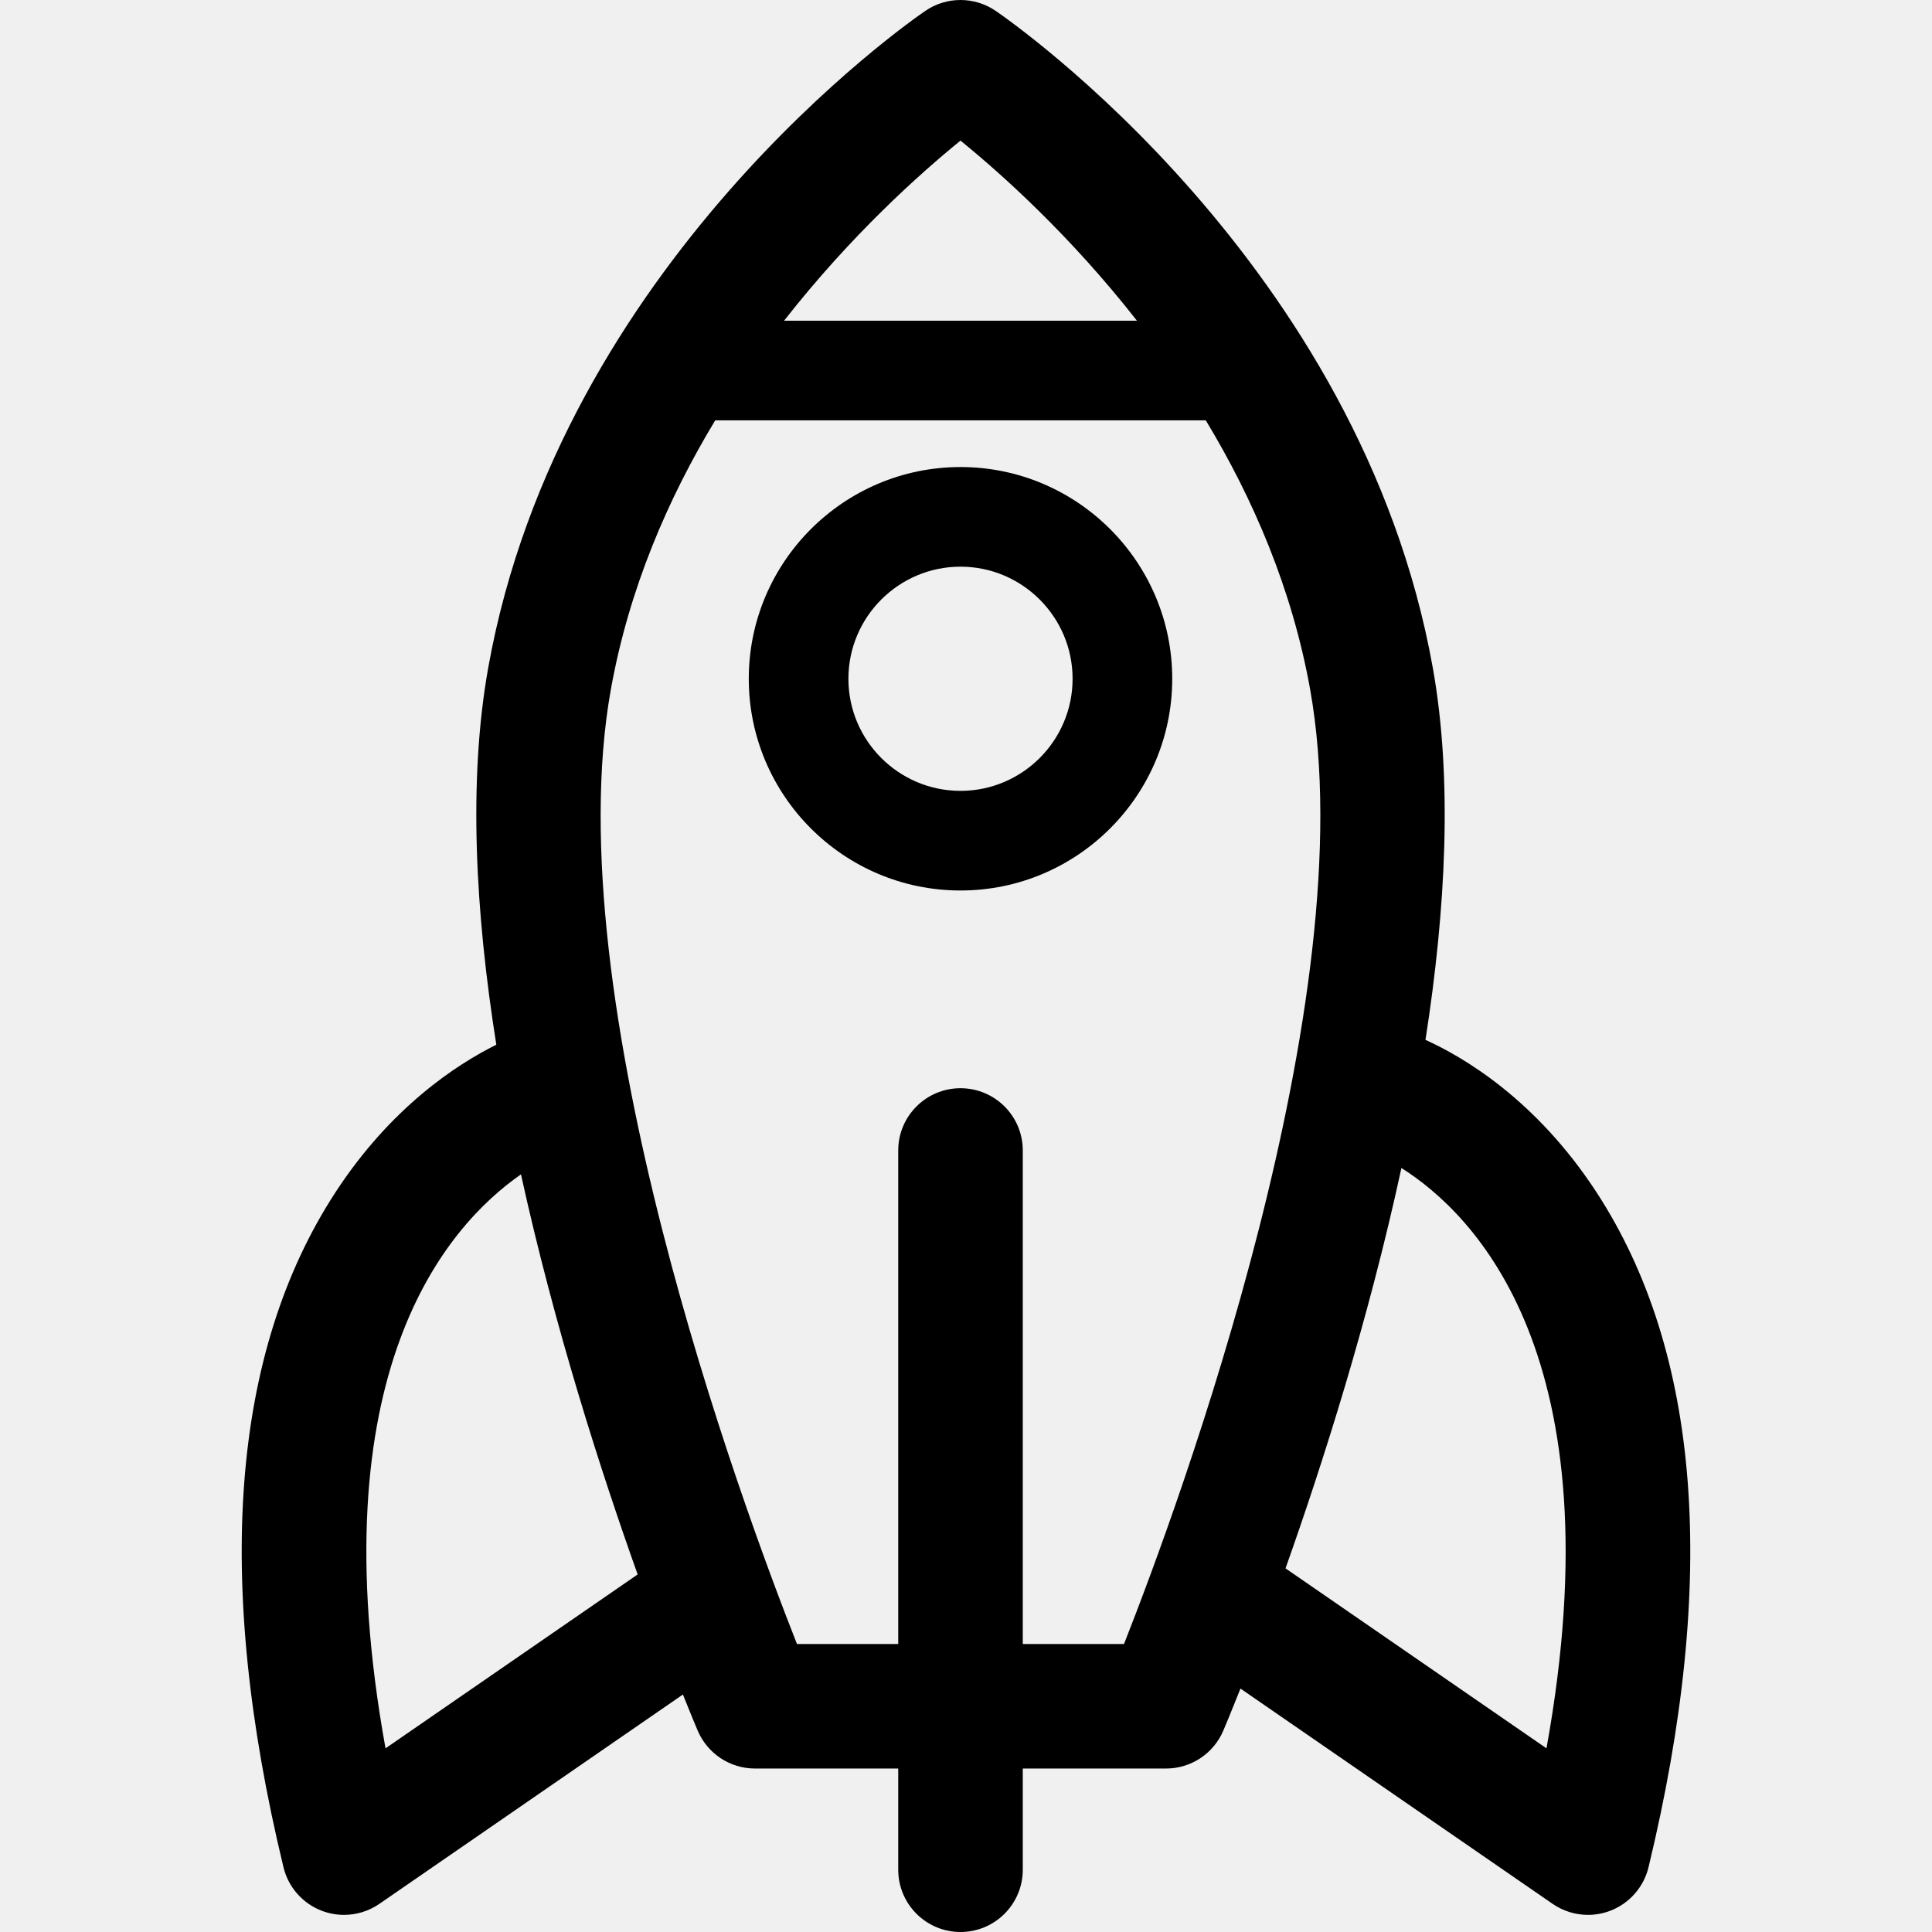
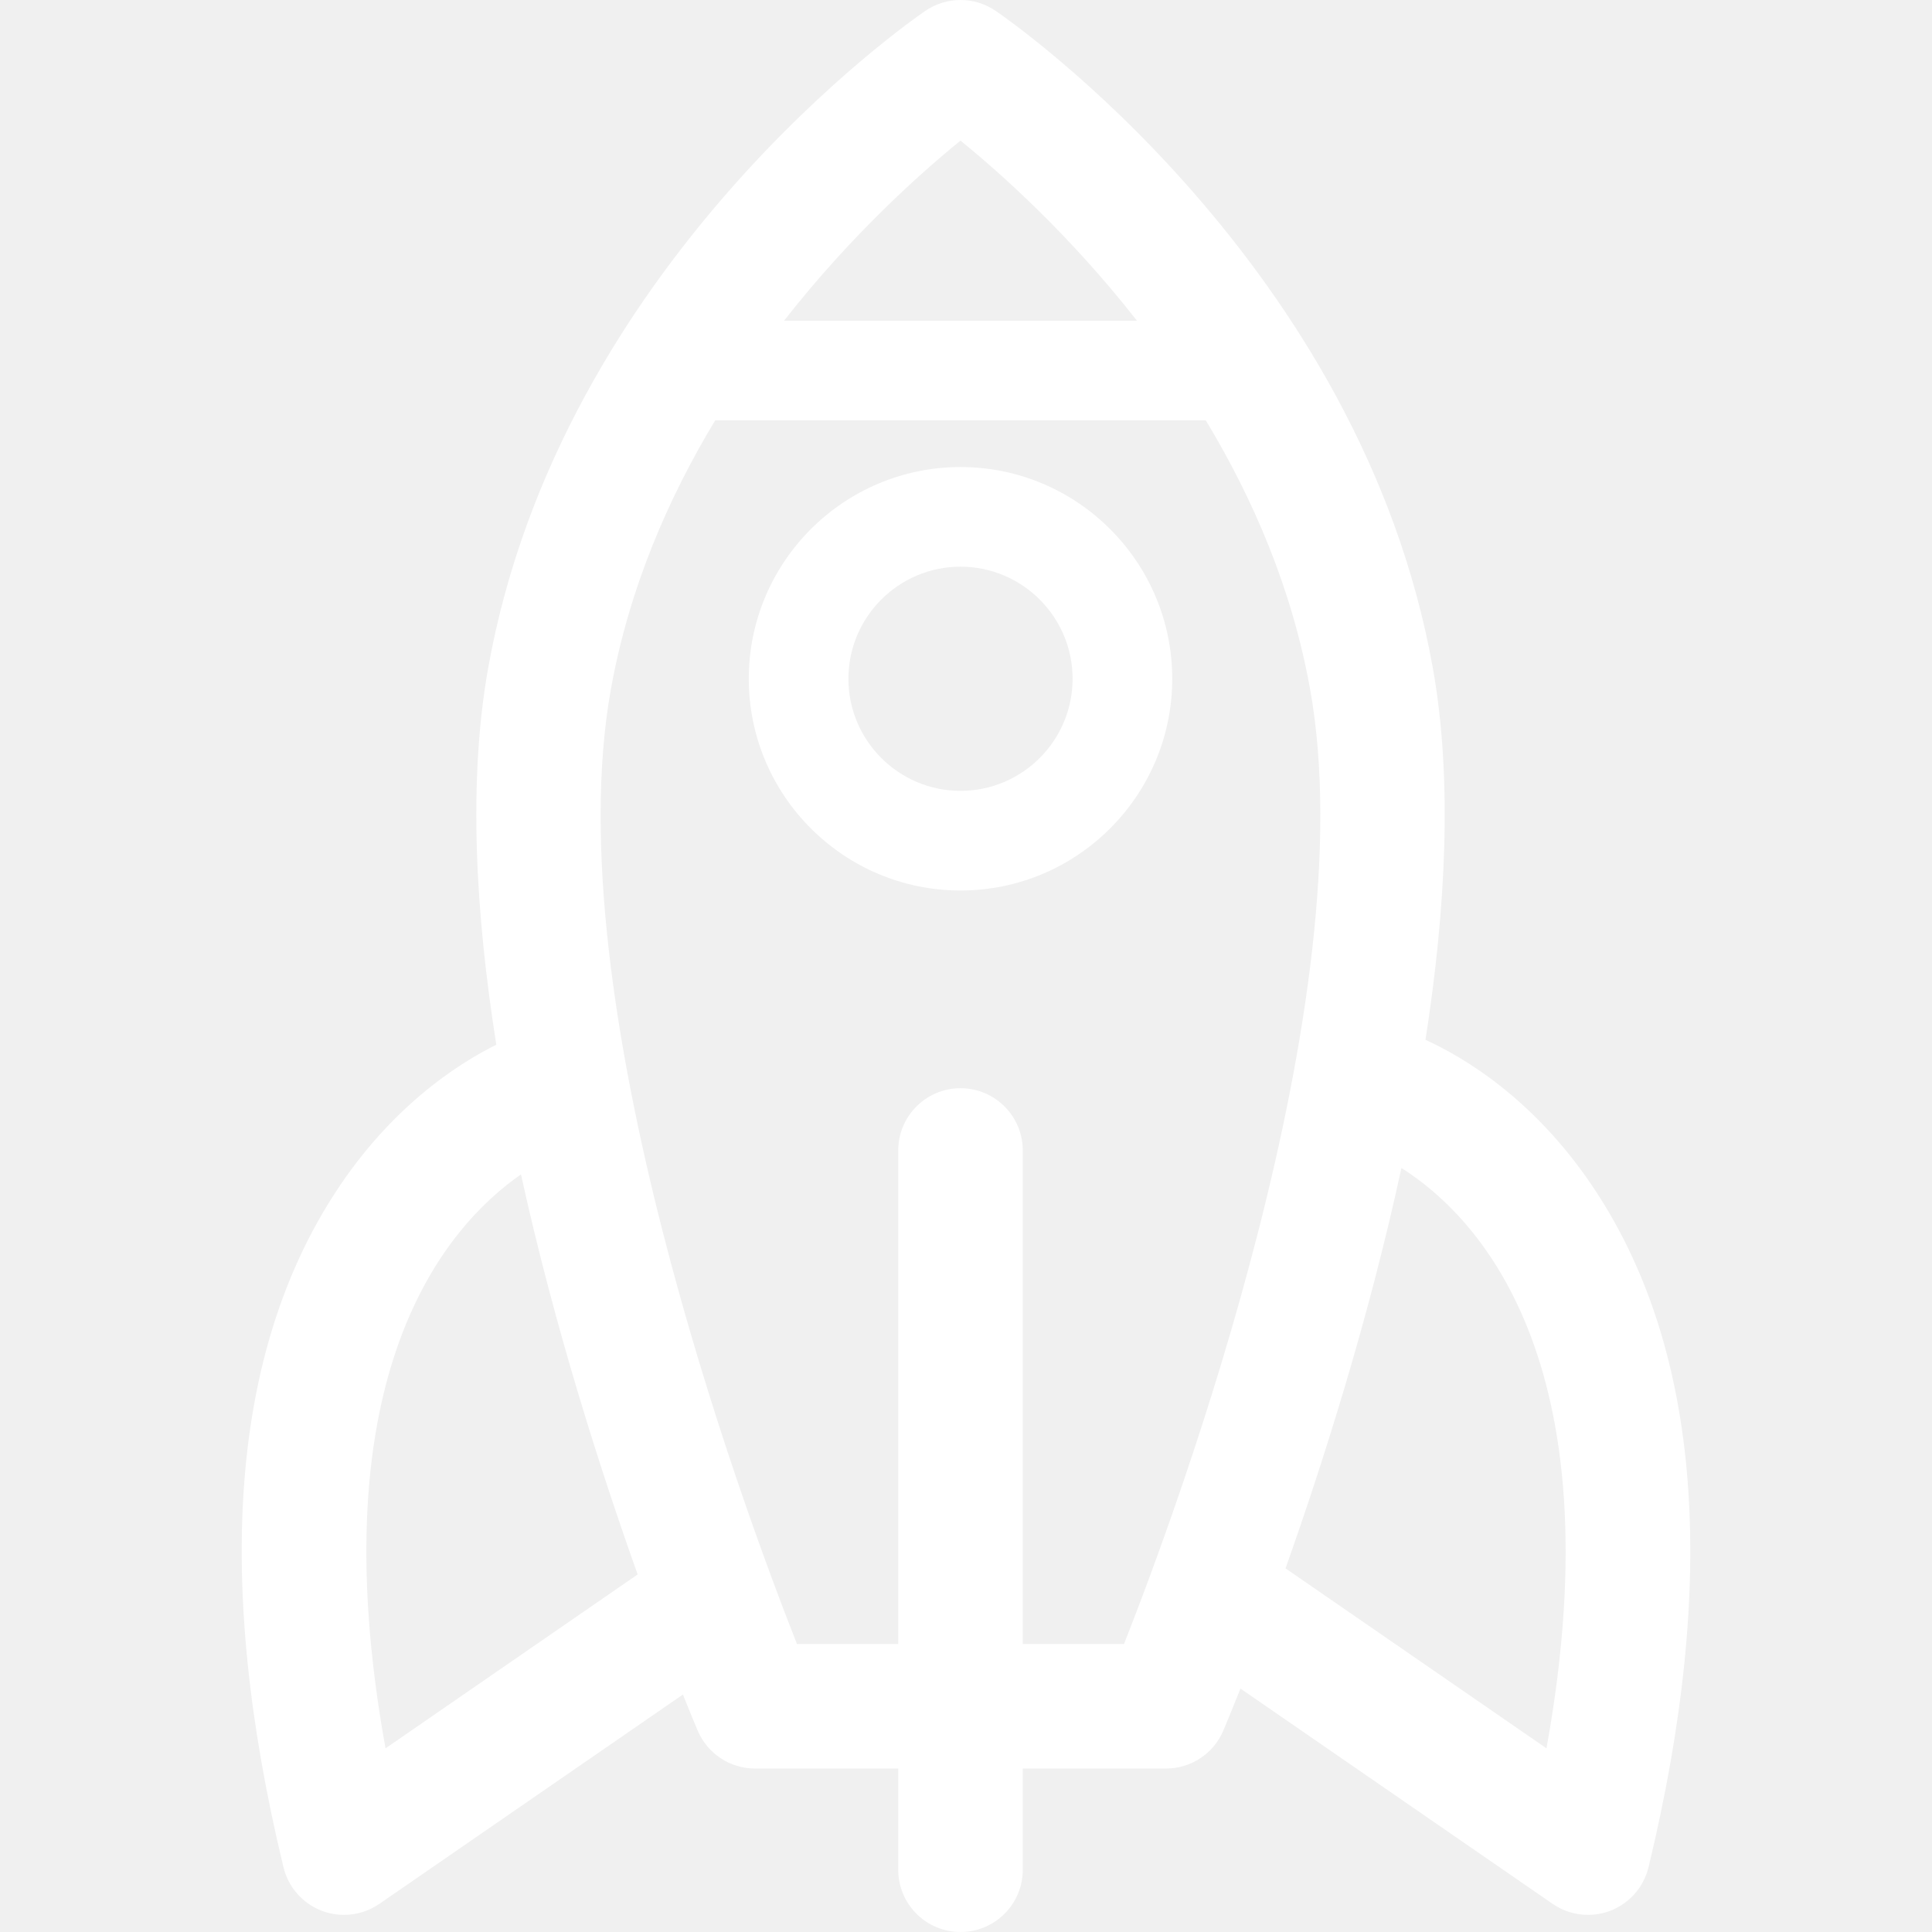
- <svg xmlns="http://www.w3.org/2000/svg" version="1.1" id="Layer_1" x="0px" y="0px" viewBox="0 0 297 297" style="enable-background:new 0 0 297 297;" xml:space="preserve">
-   <g>
-     <g>
-       <g>
-         <path d="M147.655,71.797c-17.947,0-32.548,14.601-32.548,32.548c0,17.947,14.601,32.548,32.548,32.548     c17.947,0,32.548-14.601,32.548-32.548C180.203,86.398,165.603,71.797,147.655,71.797z M147.655,121.576     c-9.501,0-17.231-7.73-17.231-17.231c0-9.501,7.73-17.231,17.231-17.231c9.501,0,17.231,7.73,17.231,17.231     C164.886,113.846,157.156,121.576,147.655,121.576z" />
-         <path d="M245.437,183.301c-9.288-14.255-20.467-20.807-26.304-23.446c3.134-20.065,4.186-40.095,1.127-57.195     C209.149,40.542,155.333,3.222,153.048,1.663c-3.253-2.217-7.533-2.217-10.786,0c-2.285,1.558-56.101,38.879-67.211,100.996     c-3.096,17.312-1.979,37.627,1.246,57.941c-6.122,3.043-16.221,9.637-24.734,22.7c-16,24.555-18.687,59.459-7.985,103.742     c0.74,3.065,2.943,5.569,5.888,6.695c1.107,0.423,2.264,0.63,3.416,0.63c1.916,0,3.815-0.575,5.436-1.692l46.663-32.181     c1.24,3.104,2.056,5.039,2.273,5.549c1.502,3.534,4.971,5.828,8.81,5.828h22.018v15.556c0,5.287,4.286,9.573,9.573,9.573     s9.573-4.286,9.573-9.573v-15.556h22.018c3.839,0,7.308-2.294,8.81-5.828c0.237-0.558,1.193-2.828,2.637-6.464l47.989,33.096     c1.621,1.117,3.521,1.692,5.436,1.692c1.152,0,2.31-0.208,3.416-0.63c2.945-1.126,5.147-3.629,5.888-6.695     C264.123,242.76,261.437,207.856,245.437,183.301z M147.655,21.617c6.194,5.032,16.822,14.516,27.123,27.684h-54.246     C130.835,36.13,141.464,26.647,147.655,21.617z M59.265,268.765c-10.448-57.725,9.367-80.269,20.823-88.232     c5.157,23.501,12.272,45.624,17.937,61.501L59.265,268.765z M172.791,252.725h-15.563V176.86c0-5.287-4.286-9.573-9.573-9.573     c-5.287,0-9.573,4.286-9.573,9.573v75.865h-15.567c-8.574-21.734-37.118-99.175-28.618-146.695     c2.785-15.569,8.839-29.477,16.051-41.413h75.413c7.212,11.936,13.267,25.844,16.051,41.413     C209.901,153.495,181.364,230.978,172.791,252.725z M237.736,268.765l-40.116-27.666c5.688-16.028,12.744-38.143,17.816-61.546     C226.546,186.558,248.648,208.471,237.736,268.765z" />
+ <svg xmlns="http://www.w3.org/2000/svg" xml:space="preserve" style="enable-background:new 0 0 297 297;" viewBox="0 0 297 297" y="0px" x="0px" id="Layer_1" version="1.1">
+   <defs id="defs53" />
+   <g id="g18">
+     <g style="fill:#ffffff" id="g16">
+       <g style="fill:#ffffff" id="g14">
+         <path style="fill:#ffffff" id="path10" d="M147.655,71.797c-17.947,0-32.548,14.601-32.548,32.548c0,17.947,14.601,32.548,32.548,32.548     c17.947,0,32.548-14.601,32.548-32.548C180.203,86.398,165.603,71.797,147.655,71.797z M147.655,121.576     c-9.501,0-17.231-7.73-17.231-17.231c0-9.501,7.73-17.231,17.231-17.231c9.501,0,17.231,7.73,17.231,17.231     C164.886,113.846,157.156,121.576,147.655,121.576z" />
+         <path style="fill:#ffffff" id="path12" d="M245.437,183.301c-9.288-14.255-20.467-20.807-26.304-23.446c3.134-20.065,4.186-40.095,1.127-57.195     C209.149,40.542,155.333,3.222,153.048,1.663c-3.253-2.217-7.533-2.217-10.786,0c-2.285,1.558-56.101,38.879-67.211,100.996     c-3.096,17.312-1.979,37.627,1.246,57.941c-6.122,3.043-16.221,9.637-24.734,22.7c-16,24.555-18.687,59.459-7.985,103.742     c0.74,3.065,2.943,5.569,5.888,6.695c1.107,0.423,2.264,0.63,3.416,0.63c1.916,0,3.815-0.575,5.436-1.692l46.663-32.181     c1.24,3.104,2.056,5.039,2.273,5.549c1.502,3.534,4.971,5.828,8.81,5.828h22.018v15.556c0,5.287,4.286,9.573,9.573,9.573     s9.573-4.286,9.573-9.573v-15.556h22.018c3.839,0,7.308-2.294,8.81-5.828c0.237-0.558,1.193-2.828,2.637-6.464l47.989,33.096     c1.621,1.117,3.521,1.692,5.436,1.692c1.152,0,2.31-0.208,3.416-0.63c2.945-1.126,5.147-3.629,5.888-6.695     C264.123,242.76,261.437,207.856,245.437,183.301z M147.655,21.617c6.194,5.032,16.822,14.516,27.123,27.684h-54.246     C130.835,36.13,141.464,26.647,147.655,21.617z M59.265,268.765c-10.448-57.725,9.367-80.269,20.823-88.232     c5.157,23.501,12.272,45.624,17.937,61.501L59.265,268.765z M172.791,252.725h-15.563V176.86c0-5.287-4.286-9.573-9.573-9.573     c-5.287,0-9.573,4.286-9.573,9.573v75.865h-15.567c-8.574-21.734-37.118-99.175-28.618-146.695     c2.785-15.569,8.839-29.477,16.051-41.413h75.413c7.212,11.936,13.267,25.844,16.051,41.413     C209.901,153.495,181.364,230.978,172.791,252.725z M237.736,268.765l-40.116-27.666c5.688-16.028,12.744-38.143,17.816-61.546     C226.546,186.558,248.648,208.471,237.736,268.765z" />
      </g>
    </g>
  </g>
-   <g>
+   <g id="g20">
</g>
-   <g>
+   <g id="g22">
</g>
-   <g>
+   <g id="g24">
</g>
-   <g>
+   <g id="g26">
</g>
-   <g>
+   <g id="g28">
</g>
-   <g>
+   <g id="g30">
</g>
-   <g>
+   <g id="g32">
</g>
-   <g>
+   <g id="g34">
</g>
-   <g>
+   <g id="g36">
</g>
-   <g>
+   <g id="g38">
</g>
-   <g>
+   <g id="g40">
</g>
-   <g>
+   <g id="g42">
</g>
-   <g>
+   <g id="g44">
</g>
-   <g>
+   <g id="g46">
</g>
-   <g>
+   <g id="g48">
</g>
</svg>
